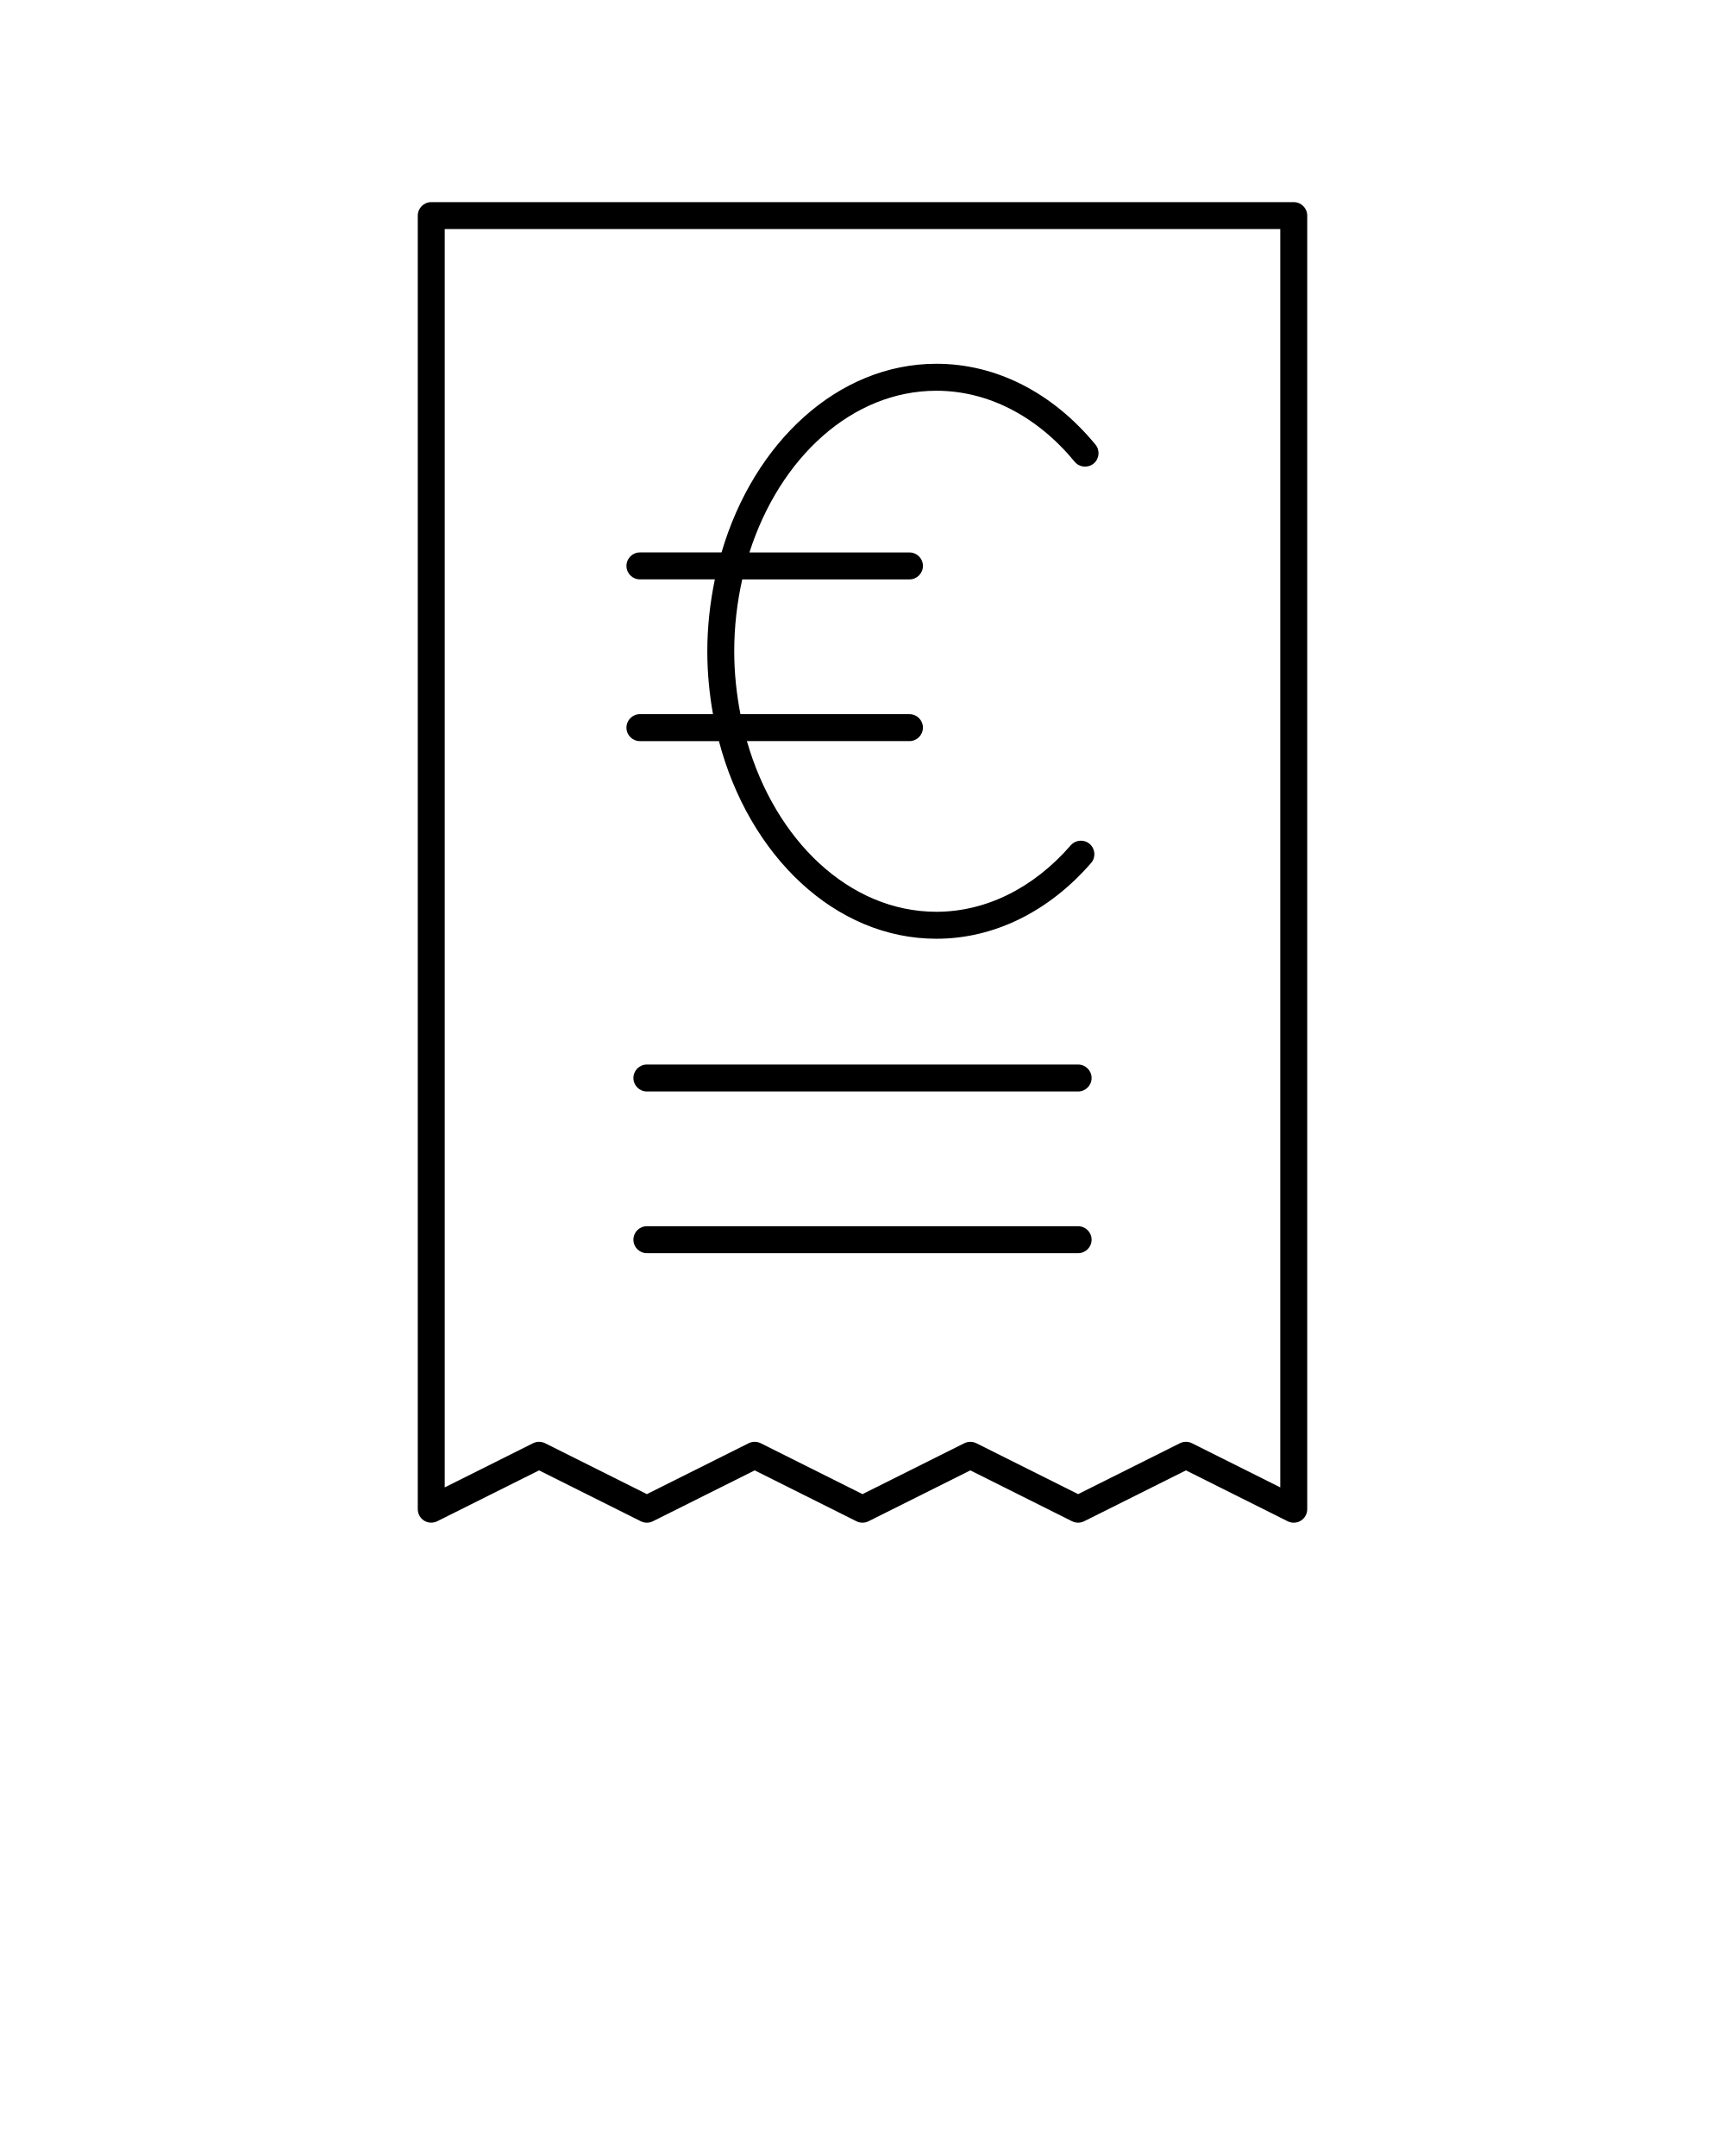
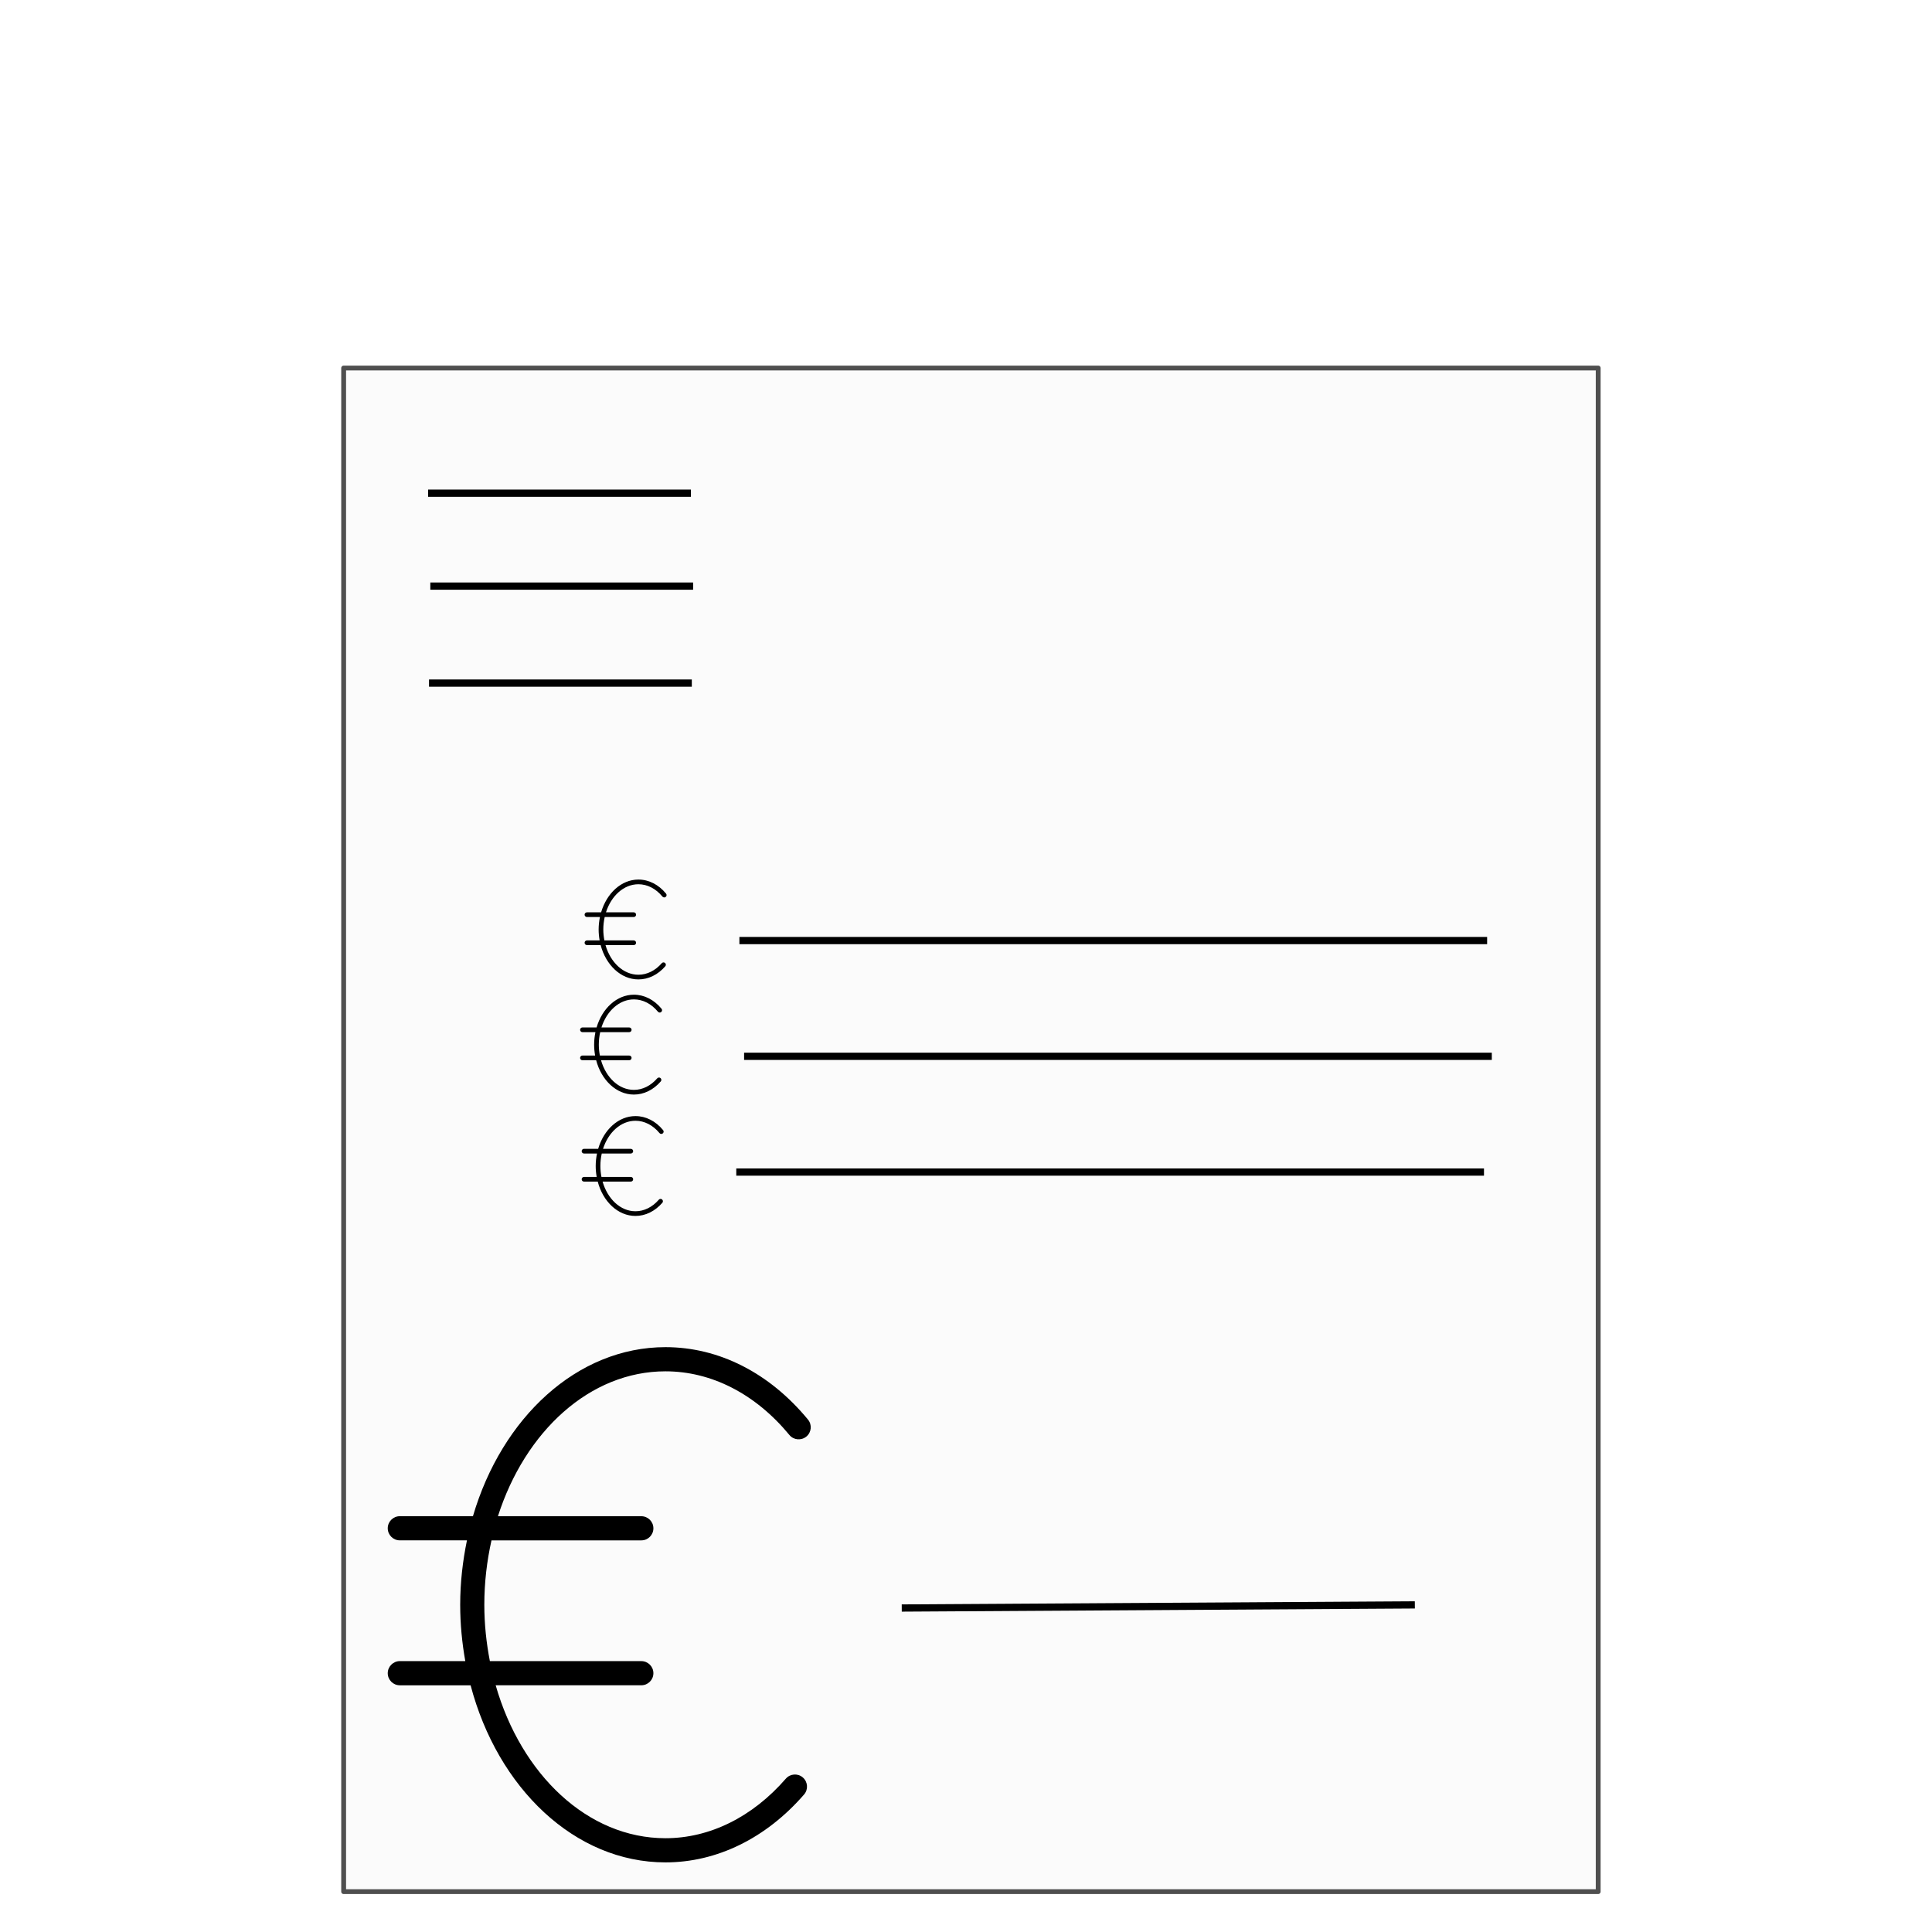
- <svg xmlns="http://www.w3.org/2000/svg" version="1.1" x="0px" y="0px" viewBox="0 0 64 80" enable-background="new 0 0 64 64" xml:space="preserve" id="svg20">
+ <svg xmlns="http://www.w3.org/2000/svg" version="1.1" x="0px" y="0px" viewBox="0 0 80 80" xml:space="preserve" id="svg20">
  <defs id="defs24" />
-   <g id="g14">
-     <g id="g12">
-       <path d="M48,7.5H16c-0.276,0-0.5,0.224-0.5,0.5v48c0,0.173,0.09,0.334,0.237,0.426c0.147,0.089,0.331,0.098,0.486,0.021L20,54.559    l3.776,1.889c0.141,0.07,0.307,0.07,0.447,0L28,54.559l3.776,1.889c0.141,0.07,0.307,0.07,0.447,0L36,54.559l3.776,1.889    C39.847,56.482,39.924,56.5,40,56.5s0.153-0.018,0.224-0.053L44,54.559l3.776,1.889c0.154,0.078,0.34,0.068,0.486-0.021    C48.41,56.334,48.5,56.173,48.5,56V8C48.5,7.724,48.276,7.5,48,7.5z M47.5,55.191l-3.276-1.639c-0.141-0.07-0.307-0.07-0.447,0    L40,55.441l-3.776-1.889C36.153,53.518,36.076,53.5,36,53.5s-0.153,0.018-0.224,0.053L32,55.441l-3.776-1.889    c-0.141-0.07-0.307-0.07-0.447,0L24,55.441l-3.776-1.889c-0.141-0.07-0.307-0.07-0.447,0L16.5,55.191V8.5h31V55.191z" id="path4" />
-       <path d="M40,39.5H24c-0.276,0-0.5,0.224-0.5,0.5s0.224,0.5,0.5,0.5h16c0.276,0,0.5-0.224,0.5-0.5S40.276,39.5,40,39.5z" id="path6" />
-       <path d="M40,45.5H24c-0.276,0-0.5,0.224-0.5,0.5s0.224,0.5,0.5,0.5h16c0.276,0,0.5-0.224,0.5-0.5S40.276,45.5,40,45.5z" id="path8" />
-       <path d="M23.242,27c0,0.276,0.224,0.5,0.5,0.5h2.931c1.119,4.252,4.311,7.333,8.069,7.333c2.126,0,4.164-0.998,5.738-2.81    c0.182-0.208,0.159-0.524-0.049-0.706s-0.524-0.159-0.705,0.049c-1.382,1.59-3.152,2.466-4.984,2.466    c-3.226,0-5.974-2.643-7.031-6.333h6.031c0.276,0,0.5-0.224,0.5-0.5s-0.224-0.5-0.5-0.5h-6.271    c-0.145-0.749-0.23-1.528-0.23-2.333c0-0.926,0.107-1.818,0.297-2.667h6.204c0.276,0,0.5-0.224,0.5-0.5s-0.224-0.5-0.5-0.5h-5.937    c1.124-3.516,3.808-6,6.937-6c1.907,0,3.729,0.936,5.13,2.634c0.176,0.214,0.489,0.242,0.704,0.068    c0.213-0.176,0.243-0.491,0.067-0.704c-1.594-1.934-3.689-2.999-5.901-2.999c-3.659,0-6.777,2.922-7.972,7h-3.028    c-0.276,0-0.5,0.224-0.5,0.5s0.224,0.5,0.5,0.5h2.78c-0.176,0.854-0.28,1.744-0.28,2.667c0,0.802,0.077,1.582,0.211,2.333h-2.711    C23.465,26.5,23.242,26.724,23.242,27z" id="path10" />
-     </g>
+   <g id="g12" transform="translate(-2.461382,-2.461382)">
+     <rect style="opacity:1;fill:#fbfbfb;fill-opacity:1;fill-rule:nonzero;stroke:#4f4f4f;stroke-width:0.2;stroke-linecap:round;stroke-linejoin:round;stroke-miterlimit:4;stroke-dasharray:none;stroke-dashoffset:261.397;stroke-opacity:1;paint-order:markers fill stroke" id="rect827" width="51.948" height="63.089" x="16.691" y="17.701" />
+     <path id="path10" d="M 18.517,71.746 C 18.517,72.022 18.741,72.246 19.017,72.246 H 21.948 C 23.067,76.498 26.259,79.579 30.017,79.579 32.143,79.579 34.181,78.581 35.755,76.769 35.937,76.561 35.914,76.245 35.706,76.063 35.498,75.881 35.182,75.904 35.001,76.112 33.619,77.702 31.849,78.578 30.017,78.578 26.791,78.578 24.043,75.935 22.986,72.245 H 29.017 C 29.293,72.245 29.517,72.021 29.517,71.745 29.517,71.469 29.293,71.245 29.017,71.245 H 22.746 C 22.601,70.496 22.516,69.717 22.516,68.912 22.516,67.986 22.623,67.094 22.813,66.245 H 29.017 C 29.293,66.245 29.517,66.021 29.517,65.745 29.517,65.469 29.293,65.245 29.017,65.245 H 23.08 C 24.204,61.729 26.888,59.245 30.017,59.245 31.924,59.245 33.746,60.181 35.147,61.879 35.323,62.093 35.636,62.121 35.851,61.947 36.064,61.771 36.094,61.456 35.918,61.243 34.324,59.309 32.229,58.244 30.017,58.244 26.358,58.244 23.24,61.166 22.045,65.244 H 19.017 C 18.741,65.244 18.517,65.468 18.517,65.744 18.517,66.02 18.741,66.244 19.017,66.244 H 21.797 C 21.621,67.098 21.517,67.988 21.517,68.911 21.517,69.713 21.594,70.493 21.728,71.244 H 19.017 C 18.74,71.246 18.517,71.47 18.517,71.746 Z" />
+     <path style="fill:none;fill-rule:evenodd;stroke:#000000;stroke-width:0.3;stroke-linecap:butt;stroke-linejoin:miter;stroke-miterlimit:4;stroke-dasharray:none;stroke-opacity:1" d="M 20.189,22.883 H 31.07" id="path829" />
+     <path style="fill:none;fill-rule:evenodd;stroke:#000000;stroke-width:0.3;stroke-linecap:butt;stroke-linejoin:miter;stroke-miterlimit:4;stroke-dasharray:none;stroke-opacity:1" d="M 20.28,26.731 H 31.162" id="path829-5" />
+     <path style="fill:none;fill-rule:evenodd;stroke:#000000;stroke-width:0.3;stroke-linecap:butt;stroke-linejoin:miter;stroke-miterlimit:4;stroke-dasharray:none;stroke-opacity:1" d="M 20.226,30.747 H 31.108" id="path829-8" />
+     <path style="fill:none;fill-rule:evenodd;stroke:#000000;stroke-width:0.3;stroke-linecap:butt;stroke-linejoin:miter;stroke-miterlimit:4;stroke-dasharray:none;stroke-opacity:1" d="M 39.801,69.046 61.047,68.916" id="path879" />
+     <path style="fill:none;fill-rule:evenodd;stroke:#000000;stroke-width:0.3;stroke-linecap:butt;stroke-linejoin:miter;stroke-miterlimit:4;stroke-dasharray:none;stroke-opacity:1" d="M 33.273,46.201 H 64.234" id="path883" />
+     <path style="fill:none;fill-rule:evenodd;stroke:#000000;stroke-width:0.3;stroke-linecap:butt;stroke-linejoin:miter;stroke-miterlimit:4;stroke-dasharray:none;stroke-opacity:1" d="M 32.949,50.994 H 63.91" id="path883-2" />
+     <path style="fill:none;fill-rule:evenodd;stroke:#000000;stroke-width:0.3;stroke-linecap:butt;stroke-linejoin:miter;stroke-miterlimit:4;stroke-dasharray:none;stroke-opacity:1" d="M 33.078,41.408 H 64.04" id="path883-8" />
+     <path id="path10-6" d="M 26.482,46.267 C 26.482,46.32 26.525,46.364 26.579,46.364 H 27.147 C 27.364,47.188 27.982,47.785 28.711,47.785 29.123,47.785 29.518,47.591 29.823,47.24 29.858,47.2 29.853,47.139 29.813,47.103 29.773,47.068 29.712,47.072 29.676,47.113 29.409,47.421 29.066,47.591 28.711,47.591 28.085,47.591 27.553,47.078 27.348,46.363 H 28.517 C 28.57,46.363 28.614,46.32 28.614,46.266 28.614,46.213 28.57,46.17 28.517,46.17 H 27.301 C 27.273,46.024 27.257,45.873 27.257,45.717 27.257,45.538 27.277,45.365 27.314,45.2 H 28.517 C 28.57,45.2 28.614,45.157 28.614,45.104 28.614,45.05 28.57,45.007 28.517,45.007 H 27.366 C 27.584,44.325 28.104,43.844 28.711,43.844 29.08,43.844 29.433,44.025 29.705,44.354 29.739,44.396 29.8,44.401 29.841,44.367 29.882,44.333 29.888,44.272 29.854,44.231 29.545,43.856 29.139,43.65 28.711,43.65 28.001,43.65 27.397,44.216 27.165,45.006 H 26.579 C 26.525,45.006 26.482,45.05 26.482,45.103 26.482,45.157 26.525,45.2 26.579,45.2 H 27.117 C 27.083,45.366 27.063,45.538 27.063,45.717 27.063,45.873 27.078,46.024 27.104,46.169 H 26.579 C 26.525,46.17 26.482,46.213 26.482,46.267 Z" style="stroke-width:0.194" />
+     <path id="path10-6-1" d="M 26.547,51.293 C 26.547,51.346 26.59,51.389 26.643,51.389 H 27.212 C 27.428,52.214 28.047,52.811 28.775,52.811 29.187,52.811 29.582,52.617 29.888,52.266 29.923,52.226 29.918,52.165 29.878,52.129 29.838,52.094 29.776,52.098 29.741,52.139 29.474,52.447 29.131,52.617 28.775,52.617 28.15,52.617 27.618,52.104 27.413,51.389 H 28.582 C 28.635,51.389 28.679,51.346 28.679,51.292 28.679,51.239 28.635,51.195 28.582,51.195 H 27.366 C 27.338,51.05 27.322,50.899 27.322,50.743 27.322,50.564 27.342,50.391 27.379,50.226 H 28.582 C 28.635,50.226 28.679,50.183 28.679,50.129 28.679,50.076 28.635,50.033 28.582,50.033 H 27.431 C 27.649,49.351 28.169,48.87 28.775,48.87 29.145,48.87 29.498,49.051 29.77,49.38 29.804,49.422 29.864,49.427 29.906,49.393 29.947,49.359 29.953,49.298 29.919,49.257 29.61,48.882 29.204,48.676 28.775,48.676 28.066,48.676 27.462,49.242 27.23,50.032 H 26.643 C 26.59,50.032 26.547,50.076 26.547,50.129 26.547,50.183 26.59,50.226 26.643,50.226 H 27.182 C 27.148,50.392 27.128,50.564 27.128,50.743 27.128,50.899 27.143,51.05 27.169,51.195 H 26.643 C 26.59,51.196 26.547,51.239 26.547,51.293 Z" style="stroke-width:0.194" />
+     <path id="path10-6-2" d="M 26.668,41.499 C 26.668,41.553 26.712,41.596 26.765,41.596 H 27.333 C 27.55,42.42 28.169,43.017 28.897,43.017 29.309,43.017 29.704,42.824 30.009,42.473 30.045,42.433 30.04,42.371 30,42.336 29.959,42.301 29.898,42.305 29.863,42.346 29.595,42.654 29.252,42.823 28.897,42.823 28.272,42.823 27.739,42.311 27.534,41.596 H 28.703 C 28.757,41.596 28.8,41.553 28.8,41.499 28.8,41.446 28.757,41.402 28.703,41.402 H 27.488 C 27.46,41.257 27.443,41.106 27.443,40.95 27.443,40.771 27.464,40.598 27.501,40.433 H 28.703 C 28.757,40.433 28.8,40.39 28.8,40.336 28.8,40.283 28.757,40.239 28.703,40.239 H 27.553 C 27.77,39.558 28.291,39.076 28.897,39.076 29.267,39.076 29.62,39.258 29.891,39.587 29.926,39.628 29.986,39.634 30.028,39.6 30.069,39.566 30.075,39.505 30.041,39.464 29.732,39.089 29.326,38.882 28.897,38.882 28.188,38.882 27.584,39.449 27.352,40.239 H 26.765 C 26.712,40.239 26.668,40.283 26.668,40.336 26.668,40.39 26.712,40.433 26.765,40.433 H 27.304 C 27.27,40.598 27.25,40.771 27.25,40.95 27.25,41.105 27.265,41.256 27.291,41.402 H 26.765 C 26.712,41.402 26.668,41.446 26.668,41.499 Z" style="stroke-width:0.194" />
  </g>
-   <text x="0" y="87" font-size="5px" font-weight="bold" id="text16" style="font-weight:bold;font-size:5px;font-family:'Helvetica Neue', Helvetica, Arial-Unicode, Arial, Sans-serif;fill:#000000">Created by Ralf Schmitzer</text>
-   <text x="0" y="92" font-size="5px" font-weight="bold" id="text18" style="font-weight:bold;font-size:5px;font-family:'Helvetica Neue', Helvetica, Arial-Unicode, Arial, Sans-serif;fill:#000000">from the Noun Project</text>
</svg>
